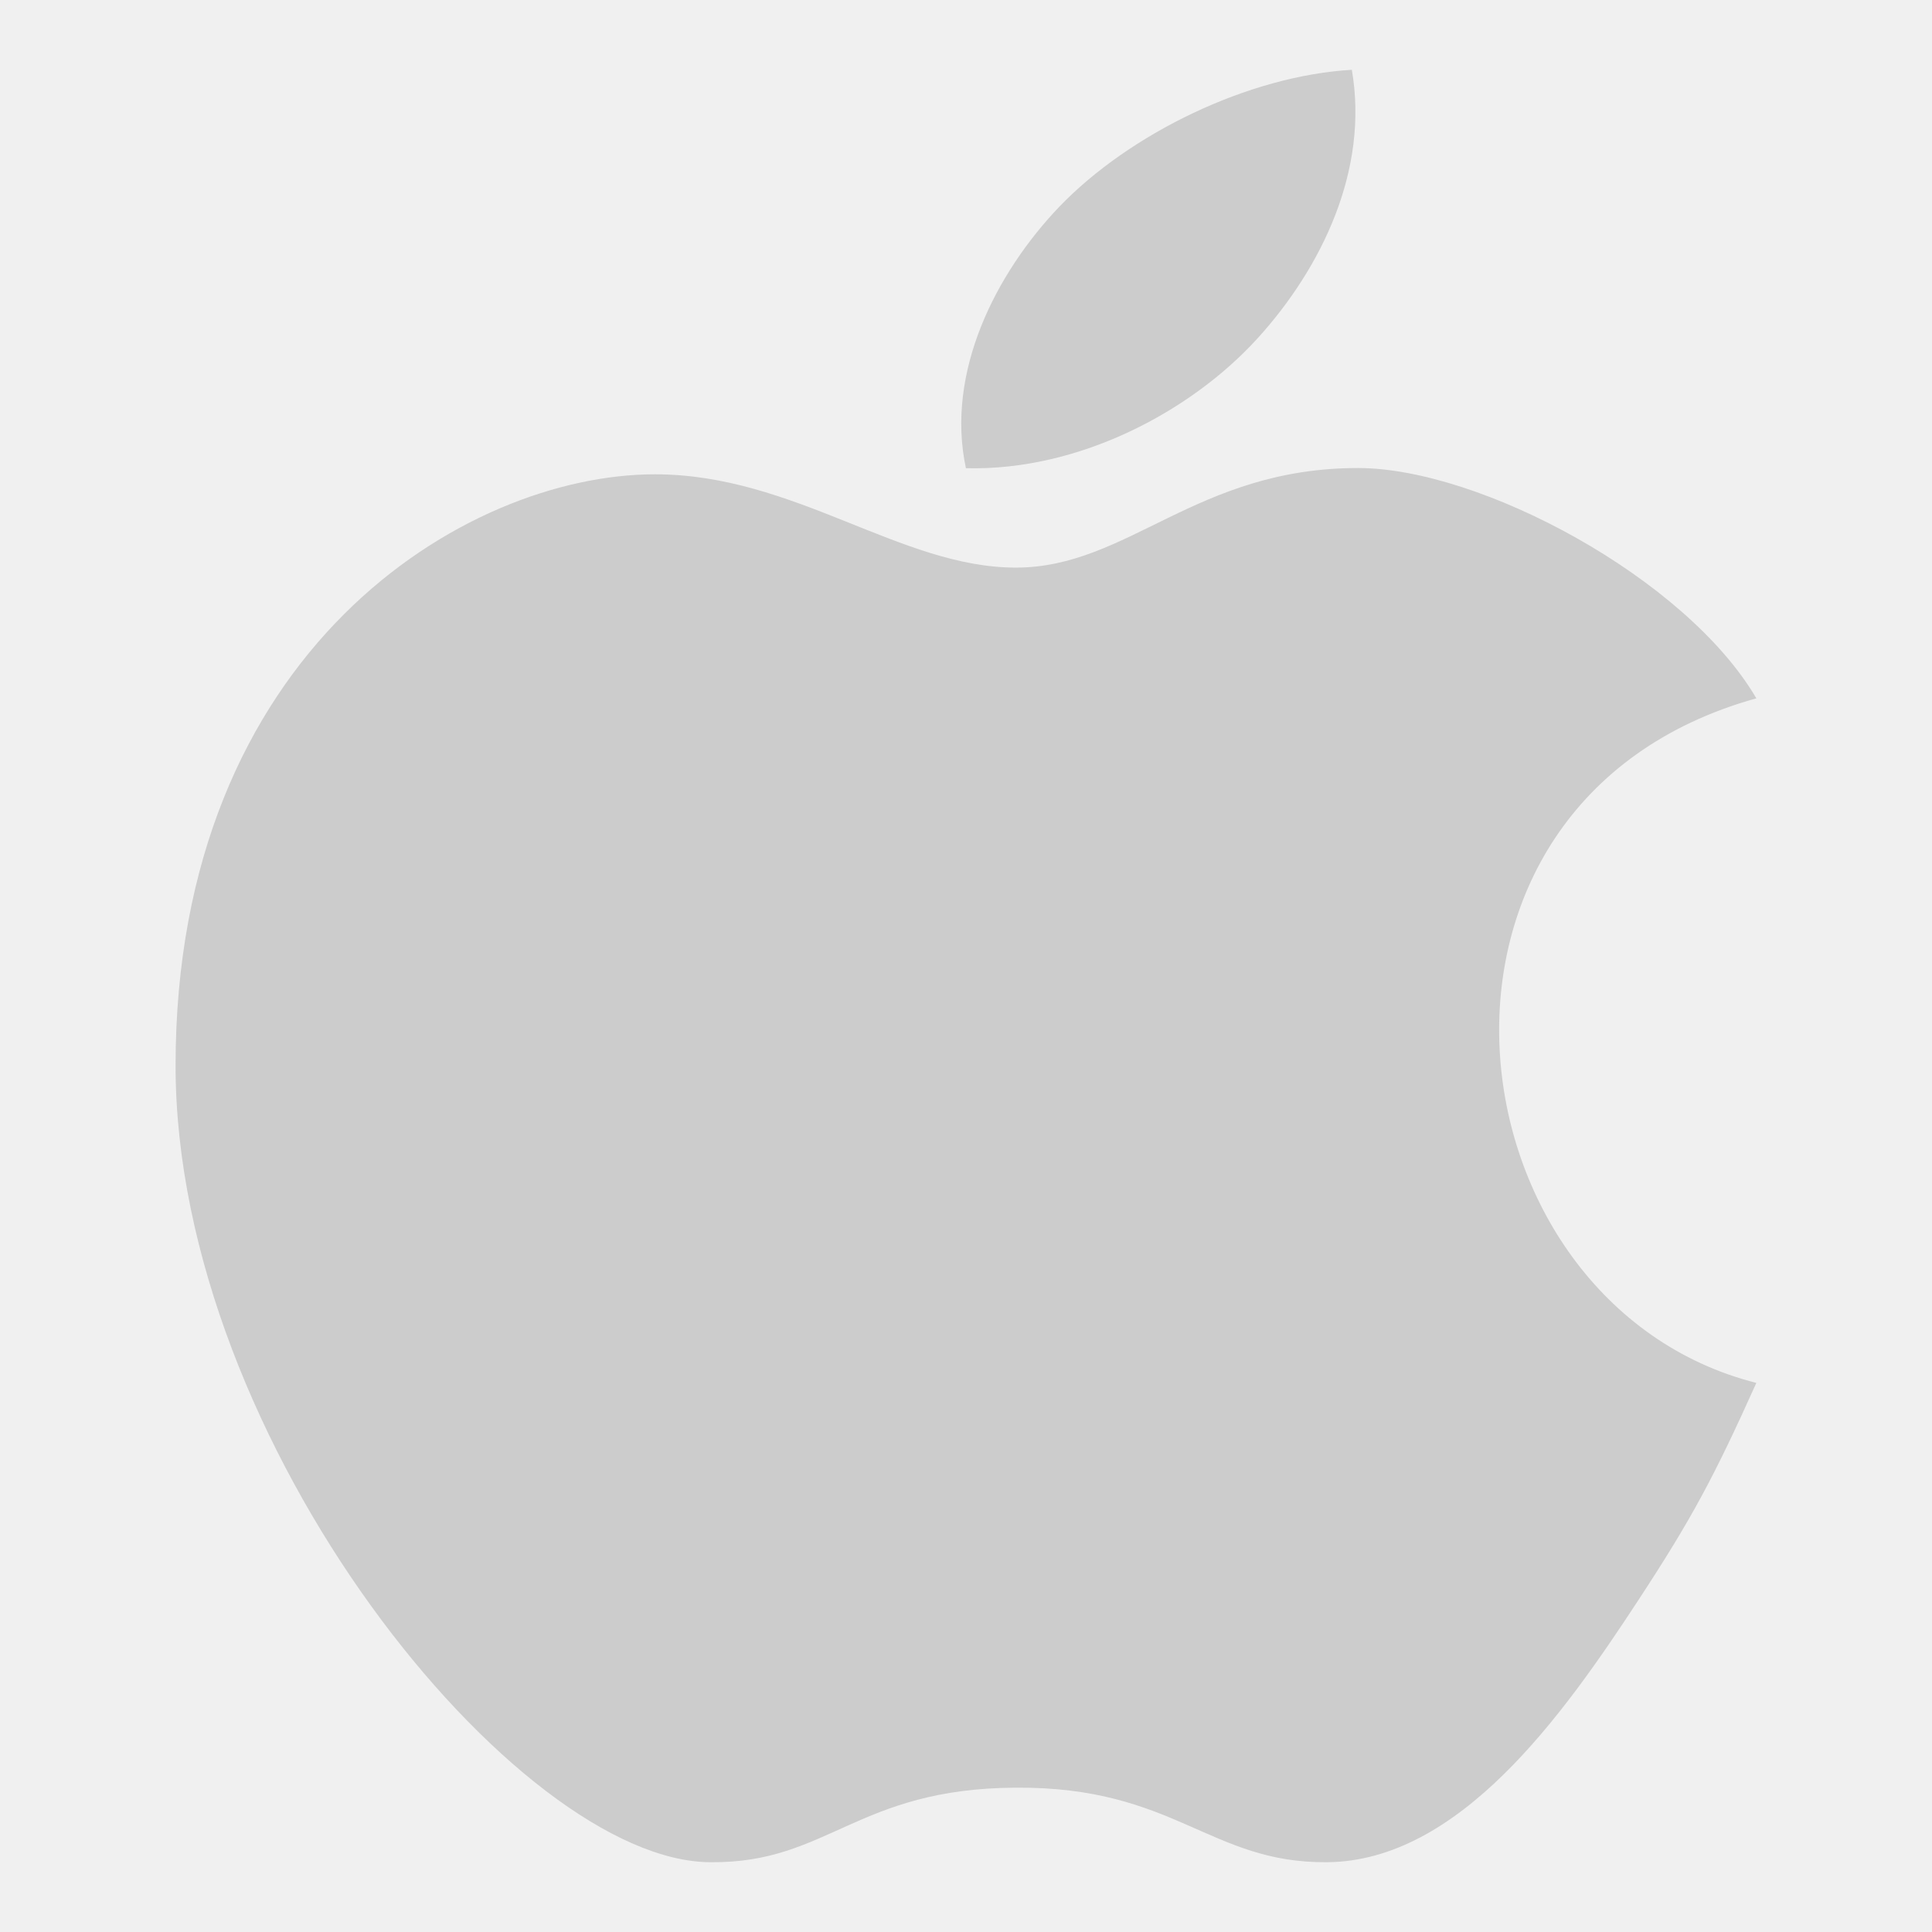
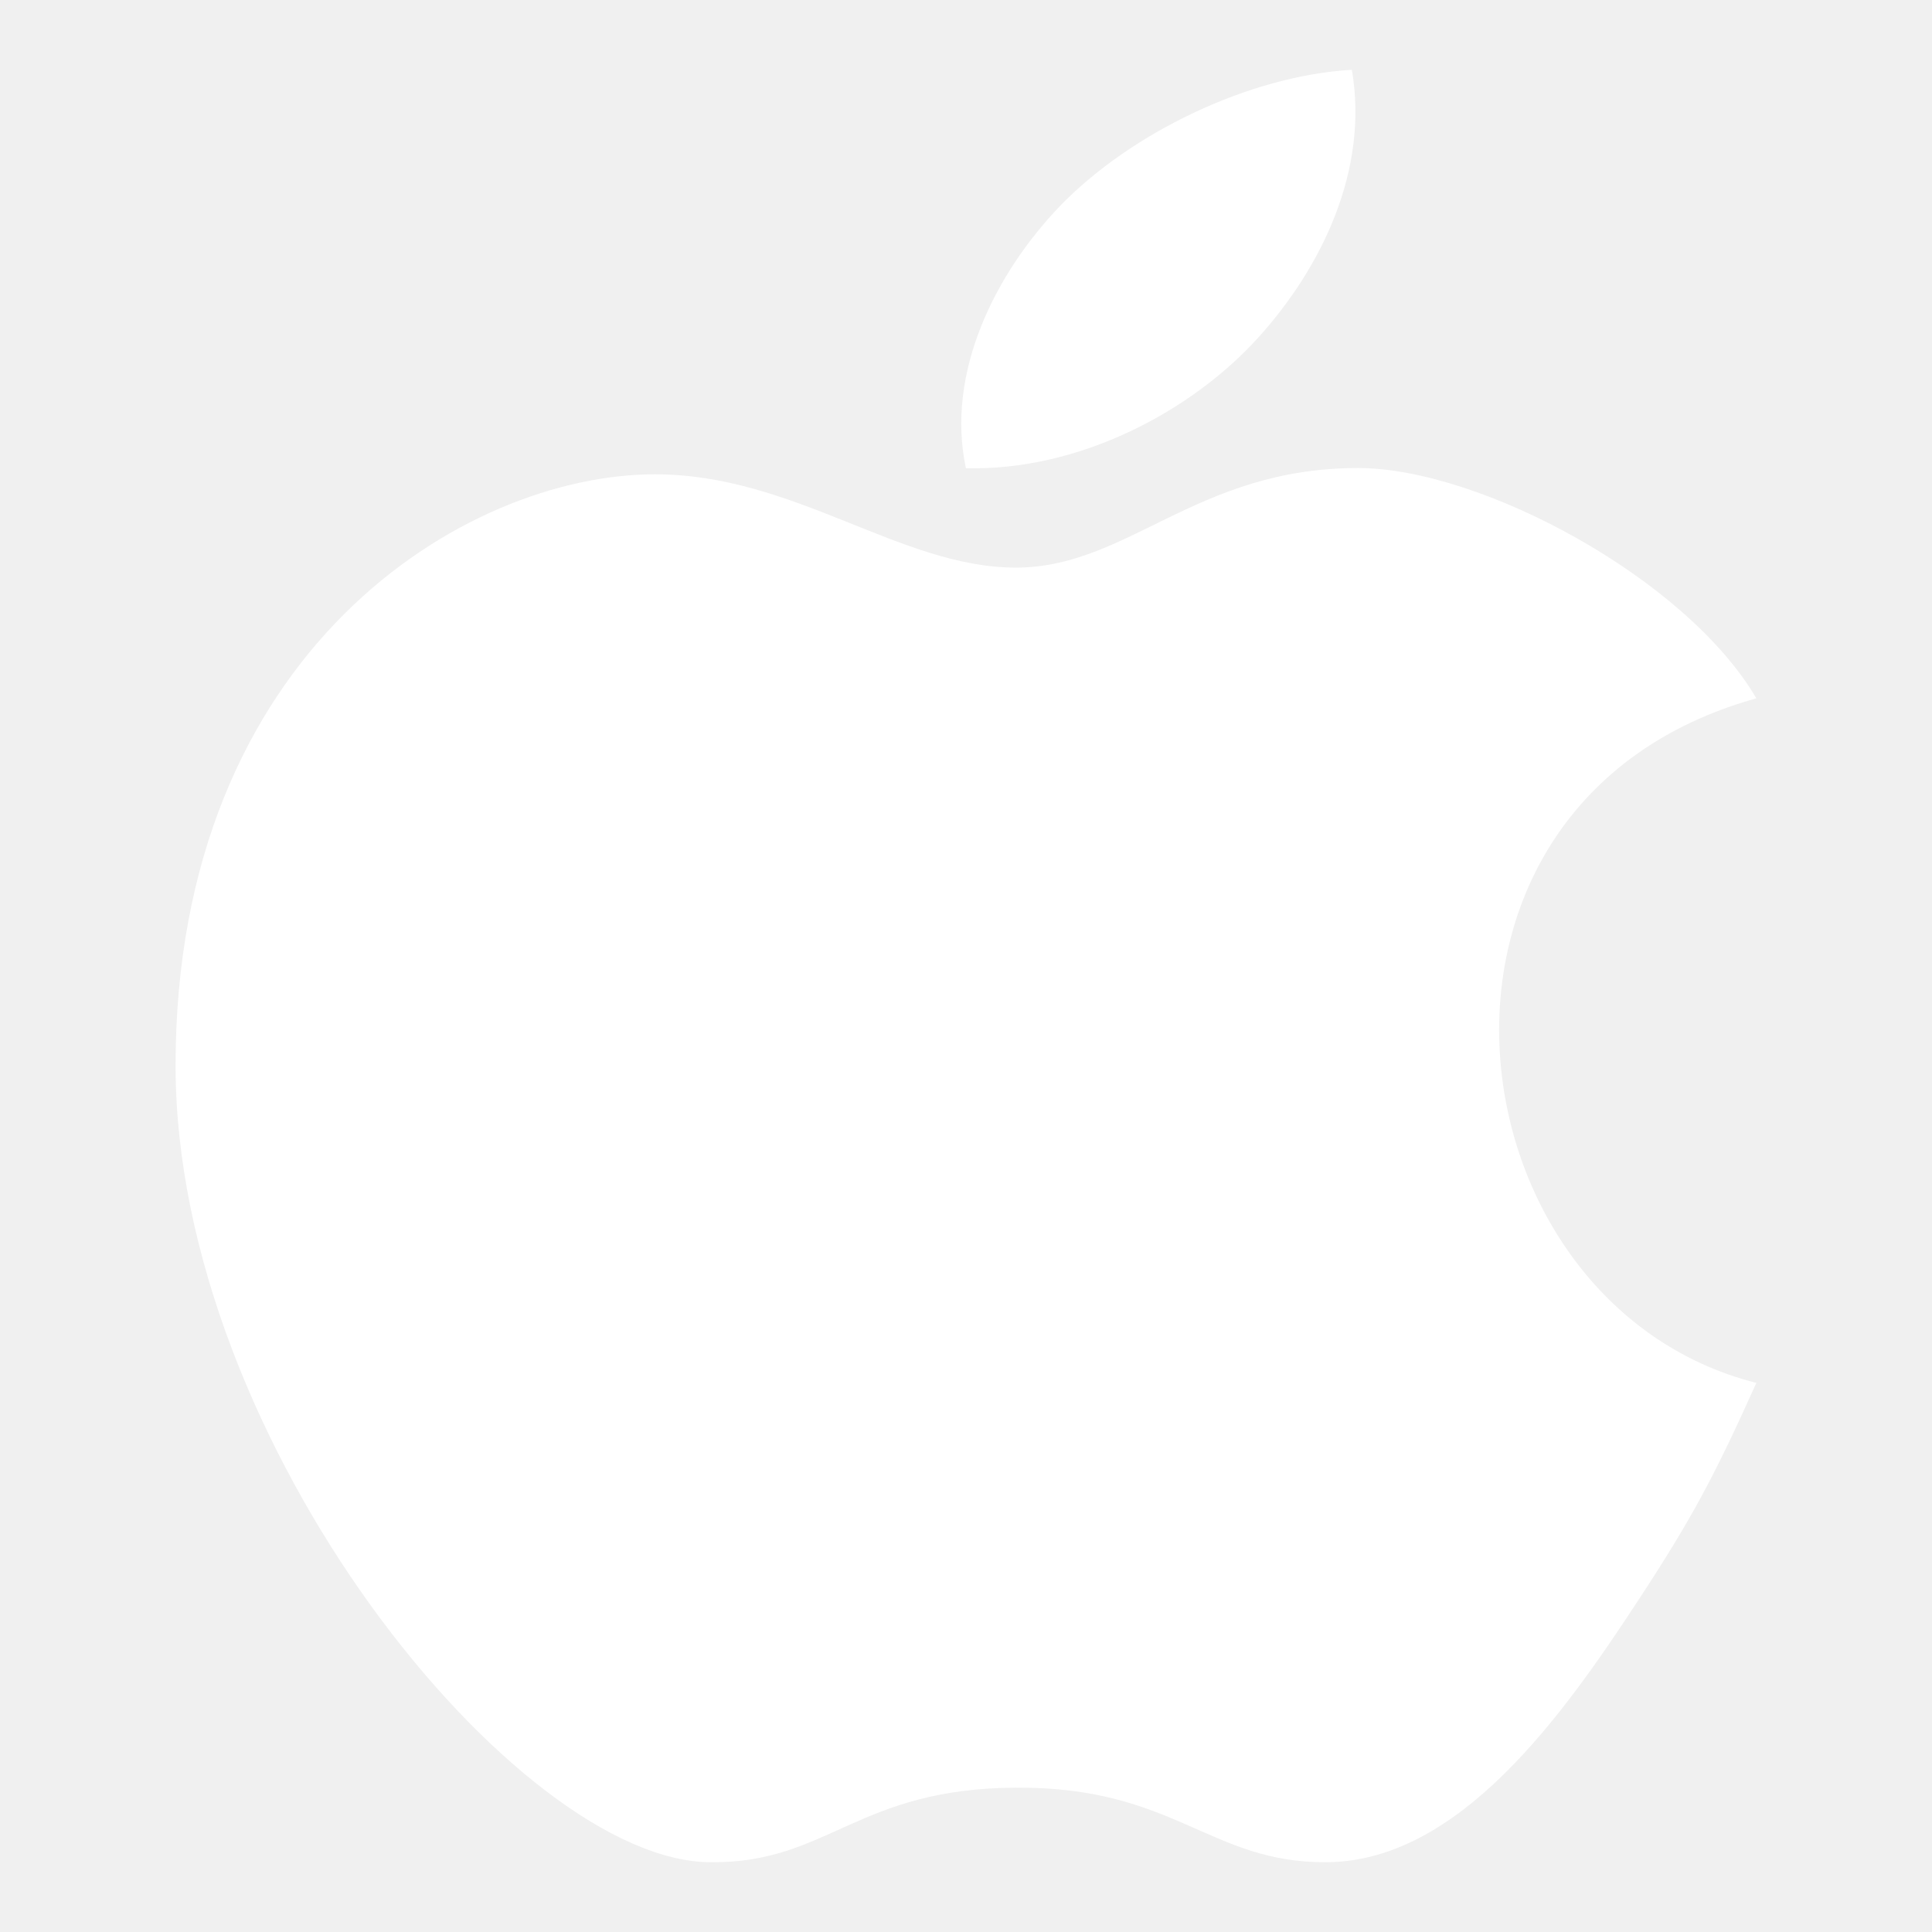
<svg xmlns="http://www.w3.org/2000/svg" fill="#000000" viewBox="0 0 24 24" width="48px" height="48px" version="1.1" id="svg4">
  <defs id="defs8" />
-   <path d="M 16.794,0.867 C 15.51,0.941 14.036,1.657 13.16,2.567 12.368,3.396 11.744,4.626 11.999,5.816 c 1.395,0.037 2.795,-0.697 3.633,-1.624 0.783,-0.867 1.376,-2.078 1.161,-3.325 z m 0.076,4.947 c -2.014,0 -2.856,1.237 -4.251,1.237 -1.435,0 -2.747,-1.159 -4.484,-1.159 -2.362,0.001 -5.954,2.189 -5.954,7.345 0,4.69 4.25,9.896 6.649,9.896 1.457,0.014 1.811,-0.916 3.788,-0.926 1.979,-0.014 2.407,0.939 3.866,0.926 1.643,-0.012 2.927,-1.818 3.864,-3.249 0.672,-1.024 0.949,-1.547 1.47,-2.705 -3.867,-0.98 -4.636,-7.215 0,-8.504 C 20.944,7.182 18.389,5.814 16.87,5.814 Z" id="path2" style="stroke-width:1.113;fill:#cccccc" />
+   <path d="M 16.794,0.867 C 15.51,0.941 14.036,1.657 13.16,2.567 12.368,3.396 11.744,4.626 11.999,5.816 c 1.395,0.037 2.795,-0.697 3.633,-1.624 0.783,-0.867 1.376,-2.078 1.161,-3.325 z m 0.076,4.947 c -2.014,0 -2.856,1.237 -4.251,1.237 -1.435,0 -2.747,-1.159 -4.484,-1.159 -2.362,0.001 -5.954,2.189 -5.954,7.345 0,4.69 4.25,9.896 6.649,9.896 1.457,0.014 1.811,-0.916 3.788,-0.926 1.979,-0.014 2.407,0.939 3.866,0.926 1.643,-0.012 2.927,-1.818 3.864,-3.249 0.672,-1.024 0.949,-1.547 1.47,-2.705 -3.867,-0.98 -4.636,-7.215 0,-8.504 C 20.944,7.182 18.389,5.814 16.87,5.814 Z" id="path2" style="stroke-width:1.113;fill:#ffffff" />
</svg>
